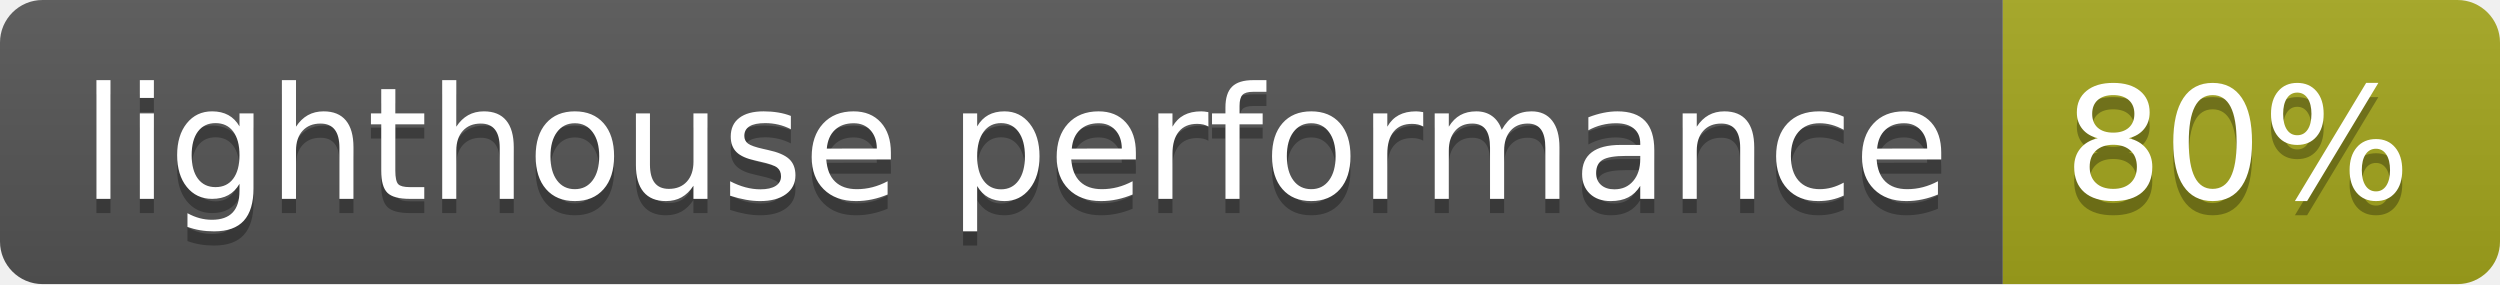
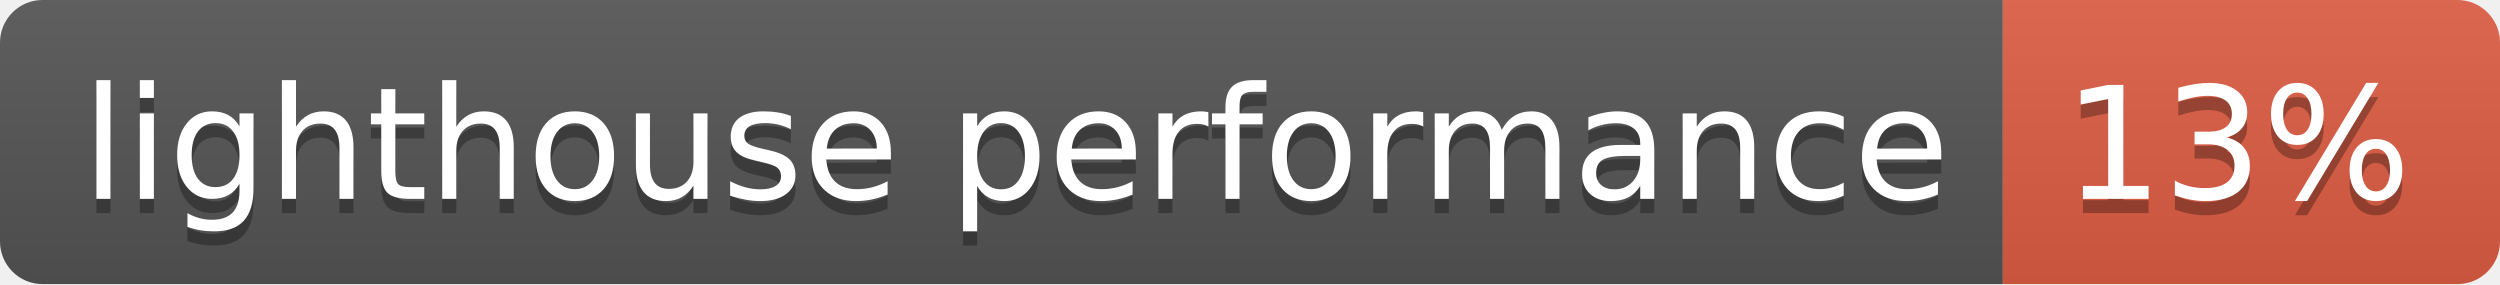
<svg xmlns="http://www.w3.org/2000/svg" width="176" height="20">
  <linearGradient id="s" x2="0" y2="100%">
    <stop offset="0" stop-color="#bbb" stop-opacity=".1" />
    <stop offset="1" stop-opacity=".1" />
  </linearGradient>
  <clipPath id="r">
    <rect width="176" height="20" rx="3" fill="#fff" />
  </clipPath>
  <g clip-path="url(#r)">
    <rect width="141" height="20" fill="#555" />
-     <rect x="141" width="35" height="20" fill="#a4a61d" />
+     <rect x="141" width="35" height="20" fill="#e05d44" />
    <rect width="176" height="20" fill="url(#s)" />
  </g>
  <g fill="#fff" text-anchor="middle" font-family="Verdana,Geneva,DejaVu Sans,sans-serif" text-rendering="geometricPrecision" font-size="110">
    <text x="715" y="150" fill="#010101" fill-opacity=".3" transform="scale(.1)" textLength="1310">lighthouse performance</text>
    <text x="715" y="140" transform="scale(.1)" textLength="1310">lighthouse performance</text>
-     <text x="1575" y="150" fill="#010101" fill-opacity=".3" transform="scale(.1)" textLength="250">80%</text>
-     <text x="1575" y="140" transform="scale(.1)" textLength="250">80%</text>
+     <text x="1575" y="150" fill="#010101" fill-opacity=".3" transform="scale(.1)" textLength="250">13%</text>
+     <text x="1575" y="140" transform="scale(.1)" textLength="250">13%</text>
  </g>
</svg>
